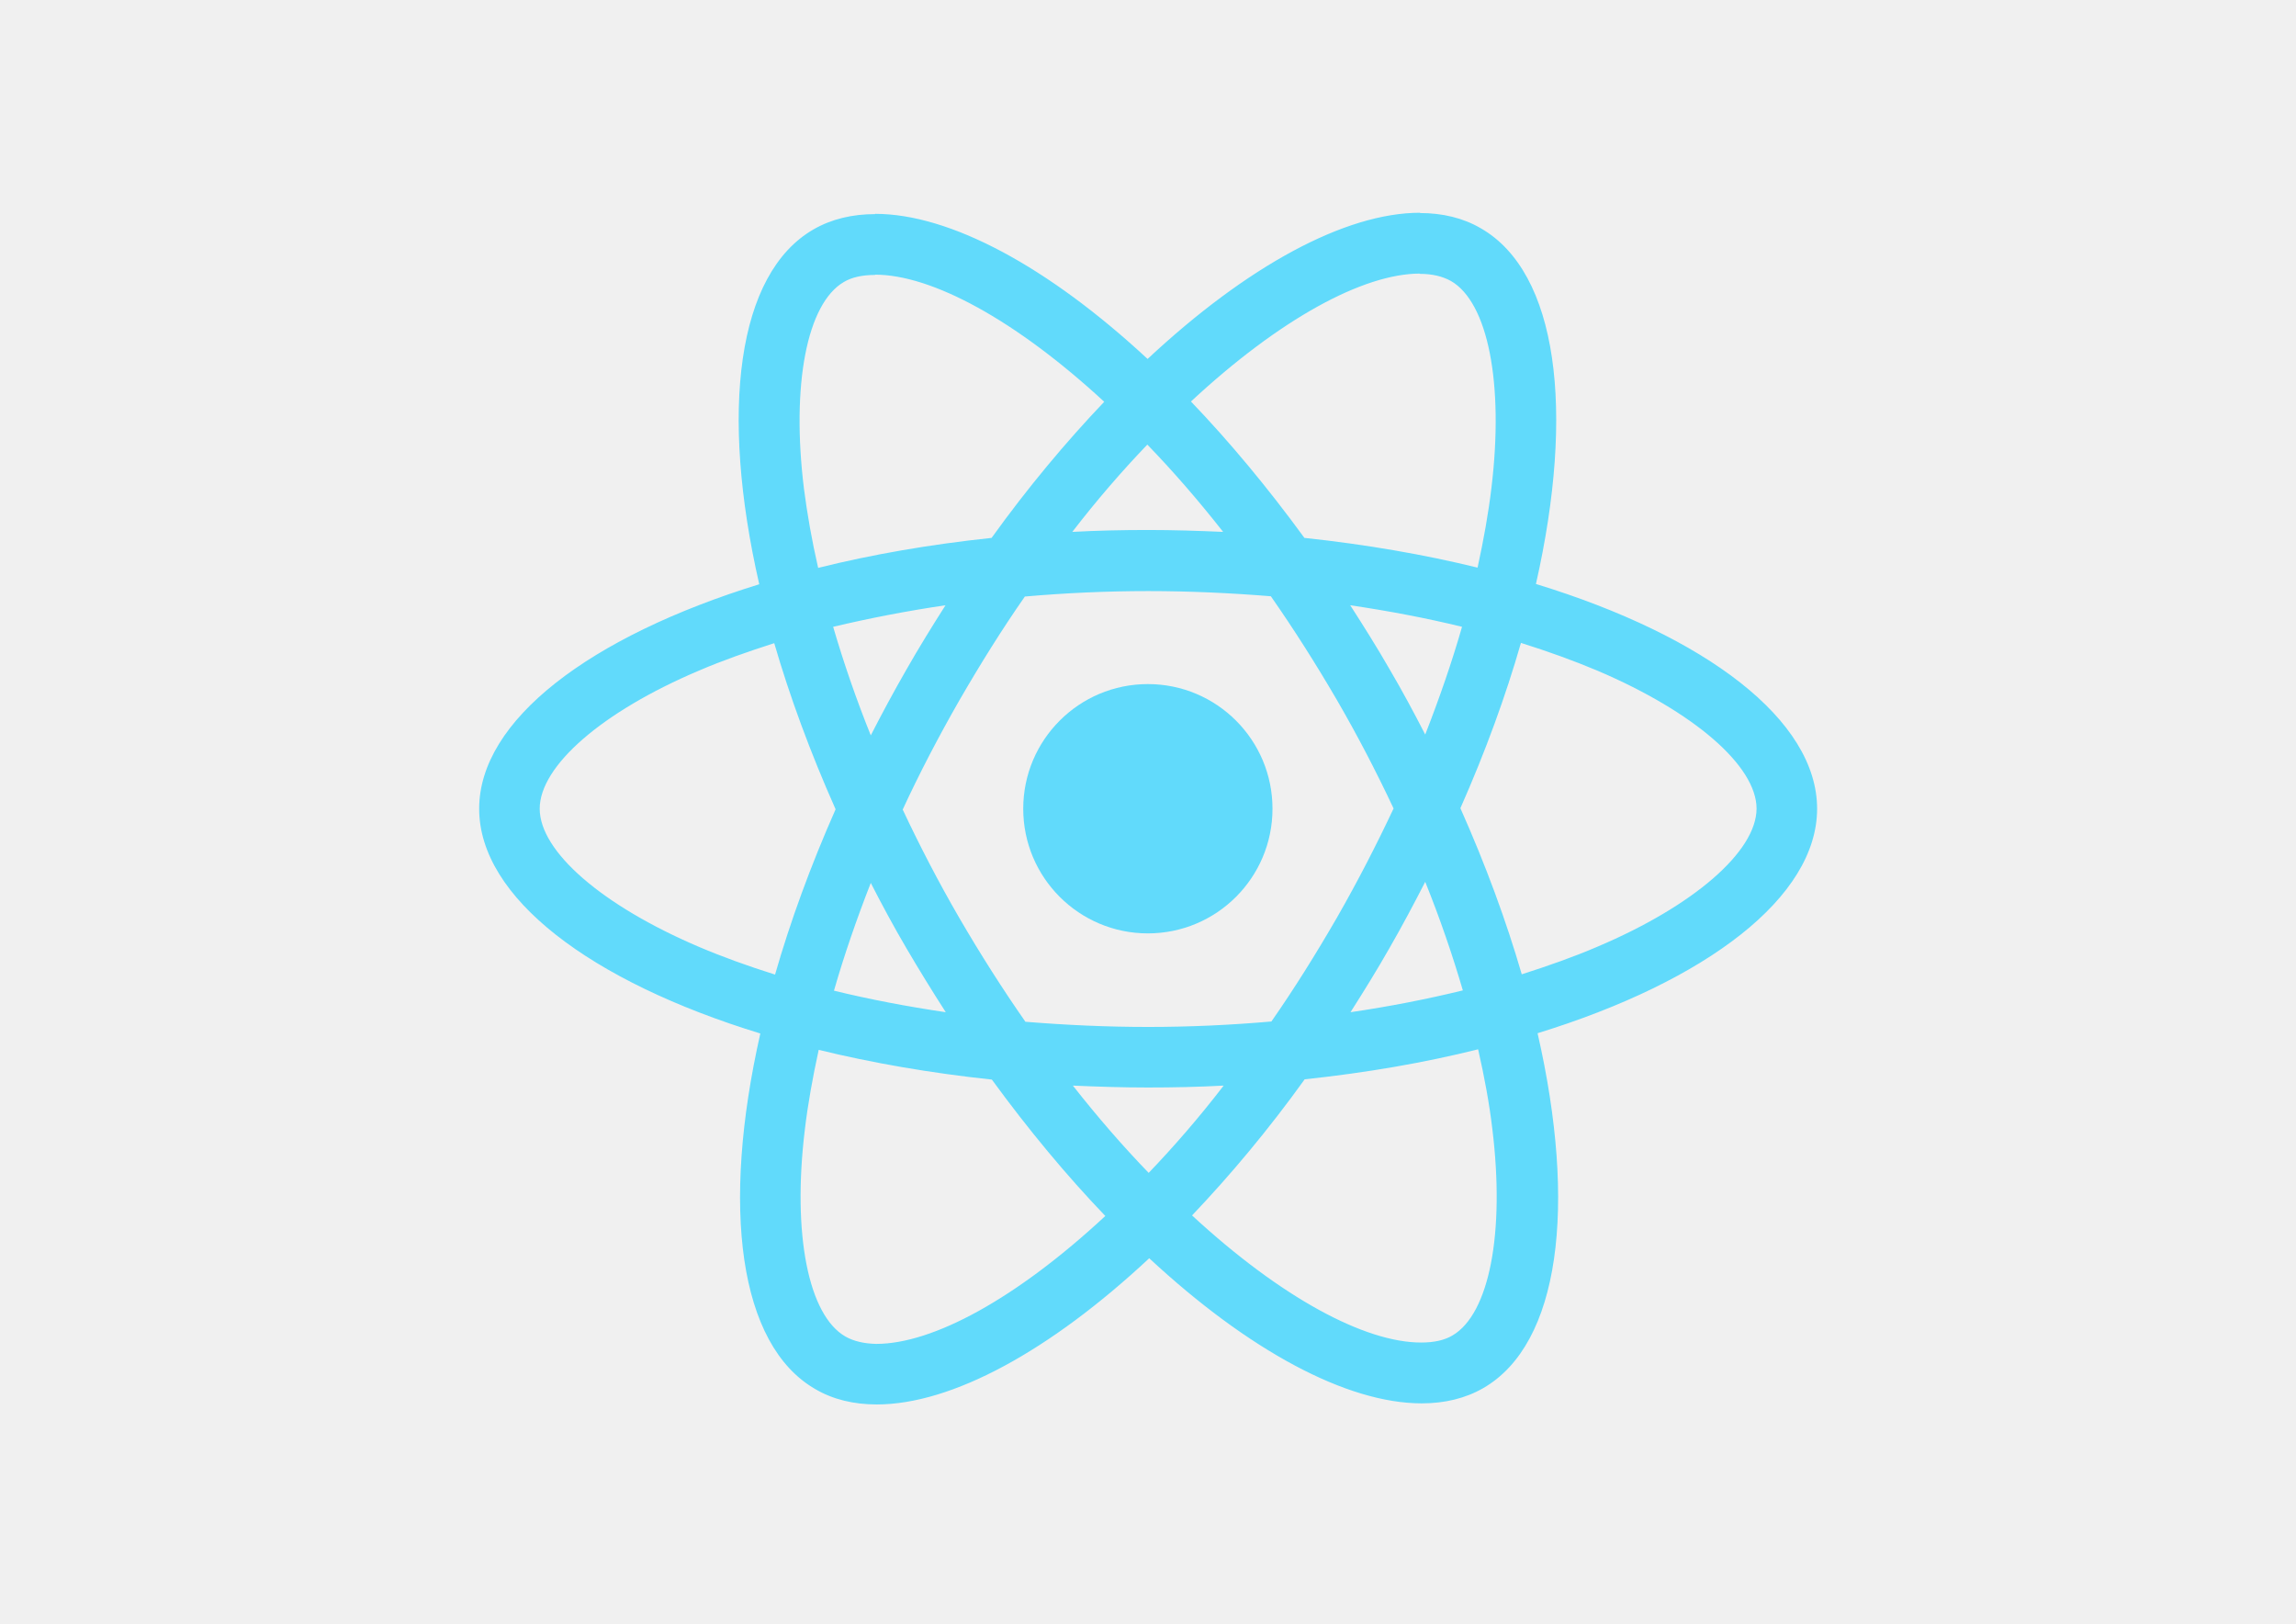
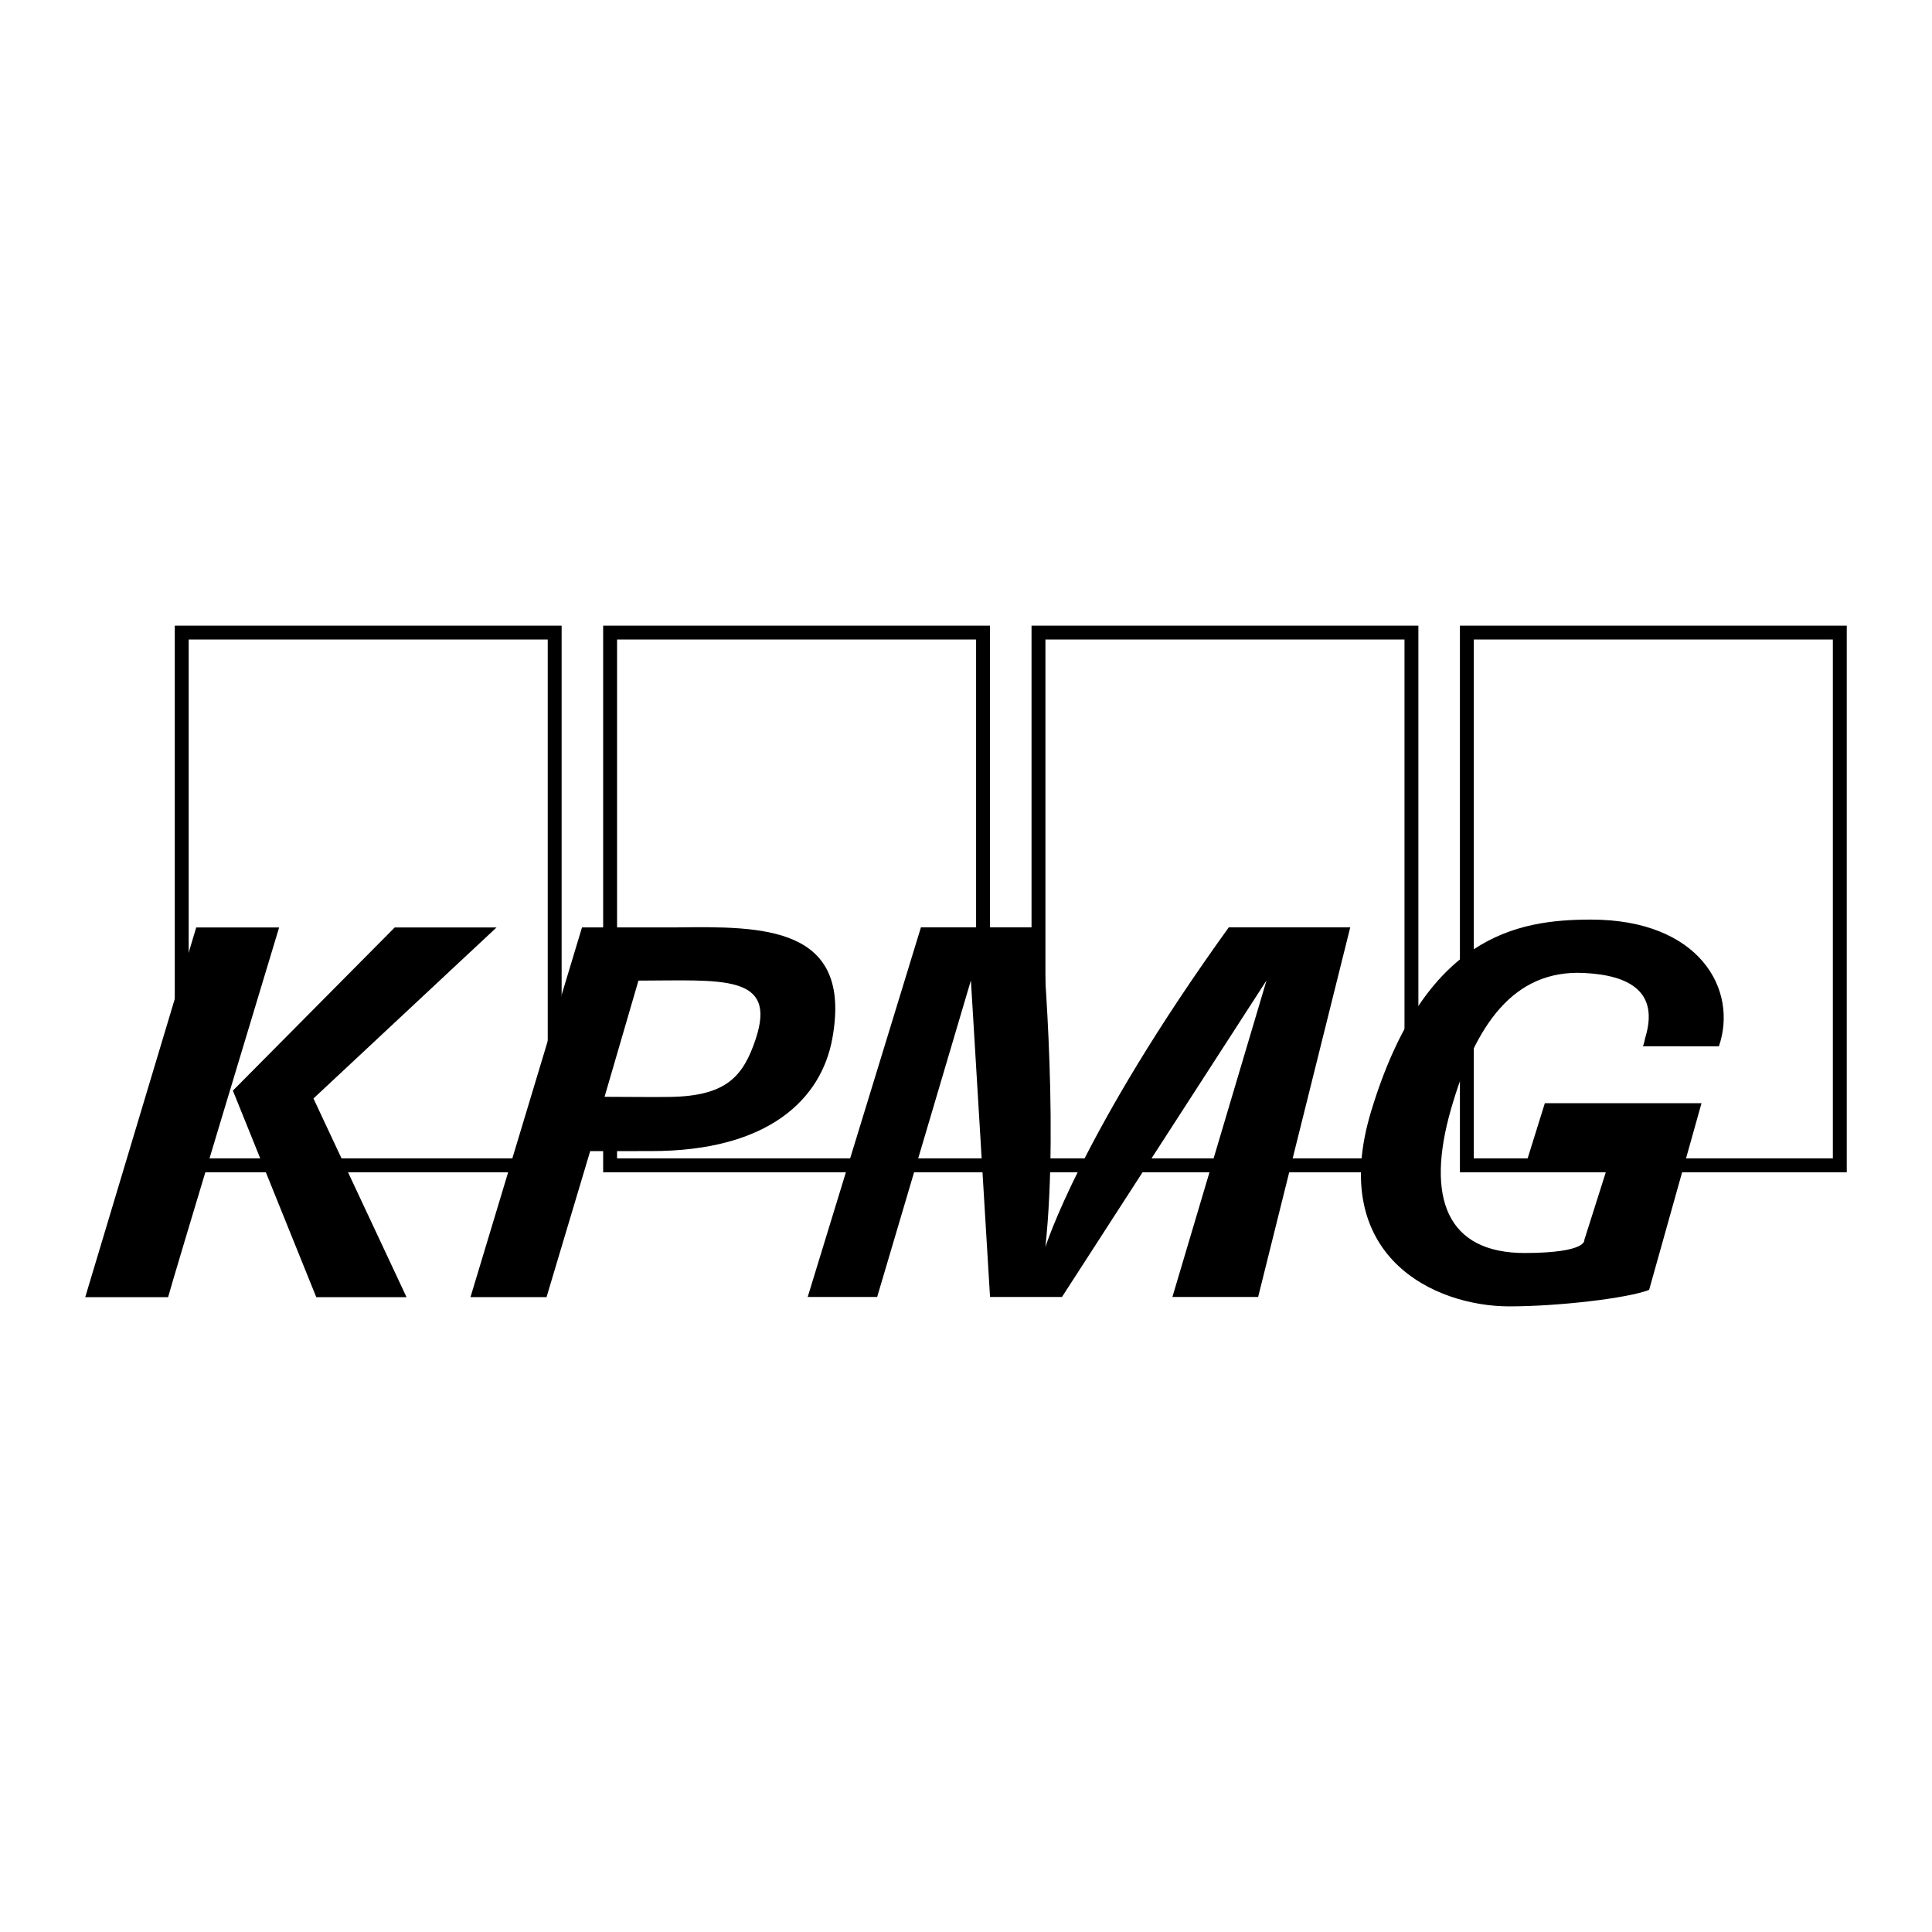
- <svg xmlns="http://www.w3.org/2000/svg" viewBox="0 0 841.9 595.3">
-   <g fill="#61DAFB">
-     <path d="M666.3 296.5c0-32.5-40.7-63.3-103.1-82.4 14.4-63.6 8-114.2-20.2-130.4-6.5-3.8-14.1-5.6-22.4-5.6v22.3c4.6 0 8.3.9 11.4 2.6 13.6 7.8 19.5 37.5 14.9 75.7-1.1 9.4-2.9 19.3-5.1 29.4-19.6-4.8-41-8.5-63.5-10.9-13.5-18.5-27.5-35.3-41.6-50 32.6-30.3 63.2-46.9 84-46.9V78c-27.5 0-63.5 19.6-99.9 53.6-36.4-33.8-72.4-53.2-99.9-53.2v22.3c20.7 0 51.4 16.5 84 46.6-14 14.7-28 31.4-41.3 49.9-22.6 2.4-44 6.1-63.6 11-2.3-10-4-19.7-5.2-29-4.7-38.2 1.1-67.9 14.6-75.8 3-1.8 6.9-2.6 11.5-2.6V78.5c-8.4 0-16 1.8-22.6 5.6-28.1 16.2-34.4 66.7-19.9 130.1-62.2 19.2-102.7 49.9-102.7 82.3 0 32.5 40.7 63.3 103.1 82.4-14.4 63.6-8 114.2 20.2 130.4 6.5 3.8 14.1 5.6 22.5 5.6 27.5 0 63.5-19.6 99.9-53.6 36.4 33.8 72.4 53.2 99.9 53.2 8.4 0 16-1.8 22.6-5.6 28.1-16.2 34.4-66.7 19.9-130.1 62-19.1 102.5-49.9 102.5-82.3zm-130.2-66.7c-3.7 12.9-8.3 26.2-13.5 39.5-4.1-8-8.4-16-13.1-24-4.6-8-9.5-15.8-14.4-23.4 14.2 2.1 27.9 4.7 41 7.9zm-45.8 106.5c-7.8 13.5-15.8 26.3-24.1 38.2-14.9 1.3-30 2-45.2 2-15.1 0-30.2-.7-45-1.9-8.3-11.9-16.4-24.6-24.2-38-7.6-13.1-14.5-26.4-20.8-39.8 6.2-13.4 13.2-26.8 20.7-39.9 7.8-13.5 15.8-26.3 24.1-38.2 14.9-1.3 30-2 45.2-2 15.1 0 30.2.7 45 1.9 8.3 11.9 16.4 24.6 24.2 38 7.6 13.1 14.5 26.4 20.8 39.8-6.3 13.4-13.2 26.8-20.7 39.9zm32.3-13c5.4 13.4 10 26.8 13.8 39.8-13.1 3.2-26.9 5.9-41.2 8 4.9-7.7 9.8-15.6 14.4-23.7 4.6-8 8.9-16.1 13-24.1zM421.2 430c-9.3-9.6-18.6-20.3-27.8-32 9 .4 18.2.7 27.5.7 9.4 0 18.7-.2 27.8-.7-9 11.7-18.3 22.4-27.5 32zm-74.4-58.9c-14.2-2.1-27.9-4.7-41-7.9 3.7-12.9 8.3-26.2 13.5-39.5 4.1 8 8.4 16 13.1 24 4.7 8 9.5 15.8 14.4 23.4zM420.7 163c9.3 9.6 18.6 20.3 27.8 32-9-.4-18.2-.7-27.5-.7-9.4 0-18.7.2-27.8.7 9-11.7 18.3-22.4 27.5-32zm-74 58.9c-4.9 7.7-9.8 15.6-14.4 23.7-4.6 8-8.9 16-13 24-5.4-13.4-10-26.8-13.8-39.8 13.1-3.1 26.9-5.8 41.2-7.9zm-90.5 125.2c-35.4-15.1-58.3-34.9-58.3-50.6 0-15.7 22.9-35.6 58.3-50.6 8.6-3.7 18-7 27.7-10.1 5.7 19.6 13.2 40 22.5 60.9-9.2 20.8-16.6 41.1-22.2 60.6-9.9-3.1-19.3-6.5-28-10.2zM310 490c-13.6-7.8-19.5-37.5-14.9-75.7 1.1-9.4 2.9-19.3 5.1-29.4 19.6 4.8 41 8.5 63.5 10.9 13.5 18.5 27.5 35.3 41.6 50-32.6 30.3-63.2 46.9-84 46.9-4.5-.1-8.3-1-11.3-2.7zm237.2-76.2c4.7 38.2-1.1 67.9-14.6 75.8-3 1.8-6.9 2.6-11.5 2.6-20.7 0-51.4-16.5-84-46.6 14-14.7 28-31.4 41.3-49.9 22.6-2.4 44-6.1 63.6-11 2.3 10.1 4.1 19.8 5.2 29.1zm38.5-66.7c-8.6 3.7-18 7-27.7 10.1-5.7-19.6-13.2-40-22.5-60.9 9.2-20.8 16.6-41.1 22.2-60.6 9.9 3.1 19.3 6.5 28.1 10.2 35.4 15.1 58.3 34.9 58.3 50.6-.1 15.7-23 35.6-58.4 50.6zM320.8 78.4z" />
-     <circle cx="420.9" cy="296.5" r="45.7" />
-     <path d="M520.5 78.1z" />
+ <svg xmlns="http://www.w3.org/2000/svg" width="2500" height="2500" viewBox="0 0 192.756 192.756">
+   <g fill-rule="evenodd" clip-rule="evenodd">
+     <path fill="#fff" d="M0 0h192.756v192.756H0V0z" />
+     <path d="M17.437 116.961V62.42h38.597v54.541H17.437zm37.21-1.388V63.806H18.824v51.767h35.823zM60.177 116.961V62.42h38.597v54.541H60.177zm39.719-1.388l-.773-12.388-1.738-8.434V63.806H61.564v38.967l-3.311 6.081 3.311 2.028v4.69h38.332v.001zM102.916 116.961V62.42h38.596v54.541h-38.596zm37.211-1.388V63.806h-35.824v51.767h35.824zM145.656 116.961V62.42h38.596v54.541h-38.596zm37.209-1.388V63.806h-35.822v51.767h35.822z" />
+     <path d="M152.389 115.646l1.74-5.58h15.631l-5.227 18.626c-2.088.827-9.023 1.645-13.951 1.645-7.422 0-18.199-4.943-13.77-19.51 5.299-17.43 14.496-19.079 21.918-19.079 10.846 0 14.709 6.996 12.764 12.646l-7.58-.01c.123-.254.164-.621.252-.914 1.311-4.396-1.393-6.172-6.156-6.398-7.033-.331-10.838 5.229-13.23 13.537-2.58 8.96-.41 14.432 7.406 14.404 6.213-.021 5.881-1.3 5.881-1.3l2.559-8.067h-8.237zM16.773 129.417H8.504l11.074-36.886h8.27c-.001 0-10.914 36.129-11.075 36.886zM23.23 108.824h-.006l16.159-16.293h10.159l-18.268 17.064 9.286 19.822h-9.006l-8.329-20.629.005.036zM46.94 129.416l11.126-36.889h9.399c8.505-.103 17.667-.232 15.567 11.135-1.1 5.95-6.3 11.193-18.079 11.181l-6.07.004-4.356 14.569H46.94zm13.377-19.987c2.742 0 4.744.043 6.588.009 5.543-.101 7.242-2.018 8.492-5.775 2.17-6.522-3.381-5.836-11.699-5.827l-3.381 11.593zM122.594 92.525h12.119l-9.188 36.871h-8.553l9.389-31.579-20.406 31.579h-7.18l-1.908-31.583-9.352 31.583h-6.93L91.88 92.525h11.992s1.83 18.925.426 31.897c.001.001 3.567-11.457 18.296-31.897z" />
  </g>
</svg>
